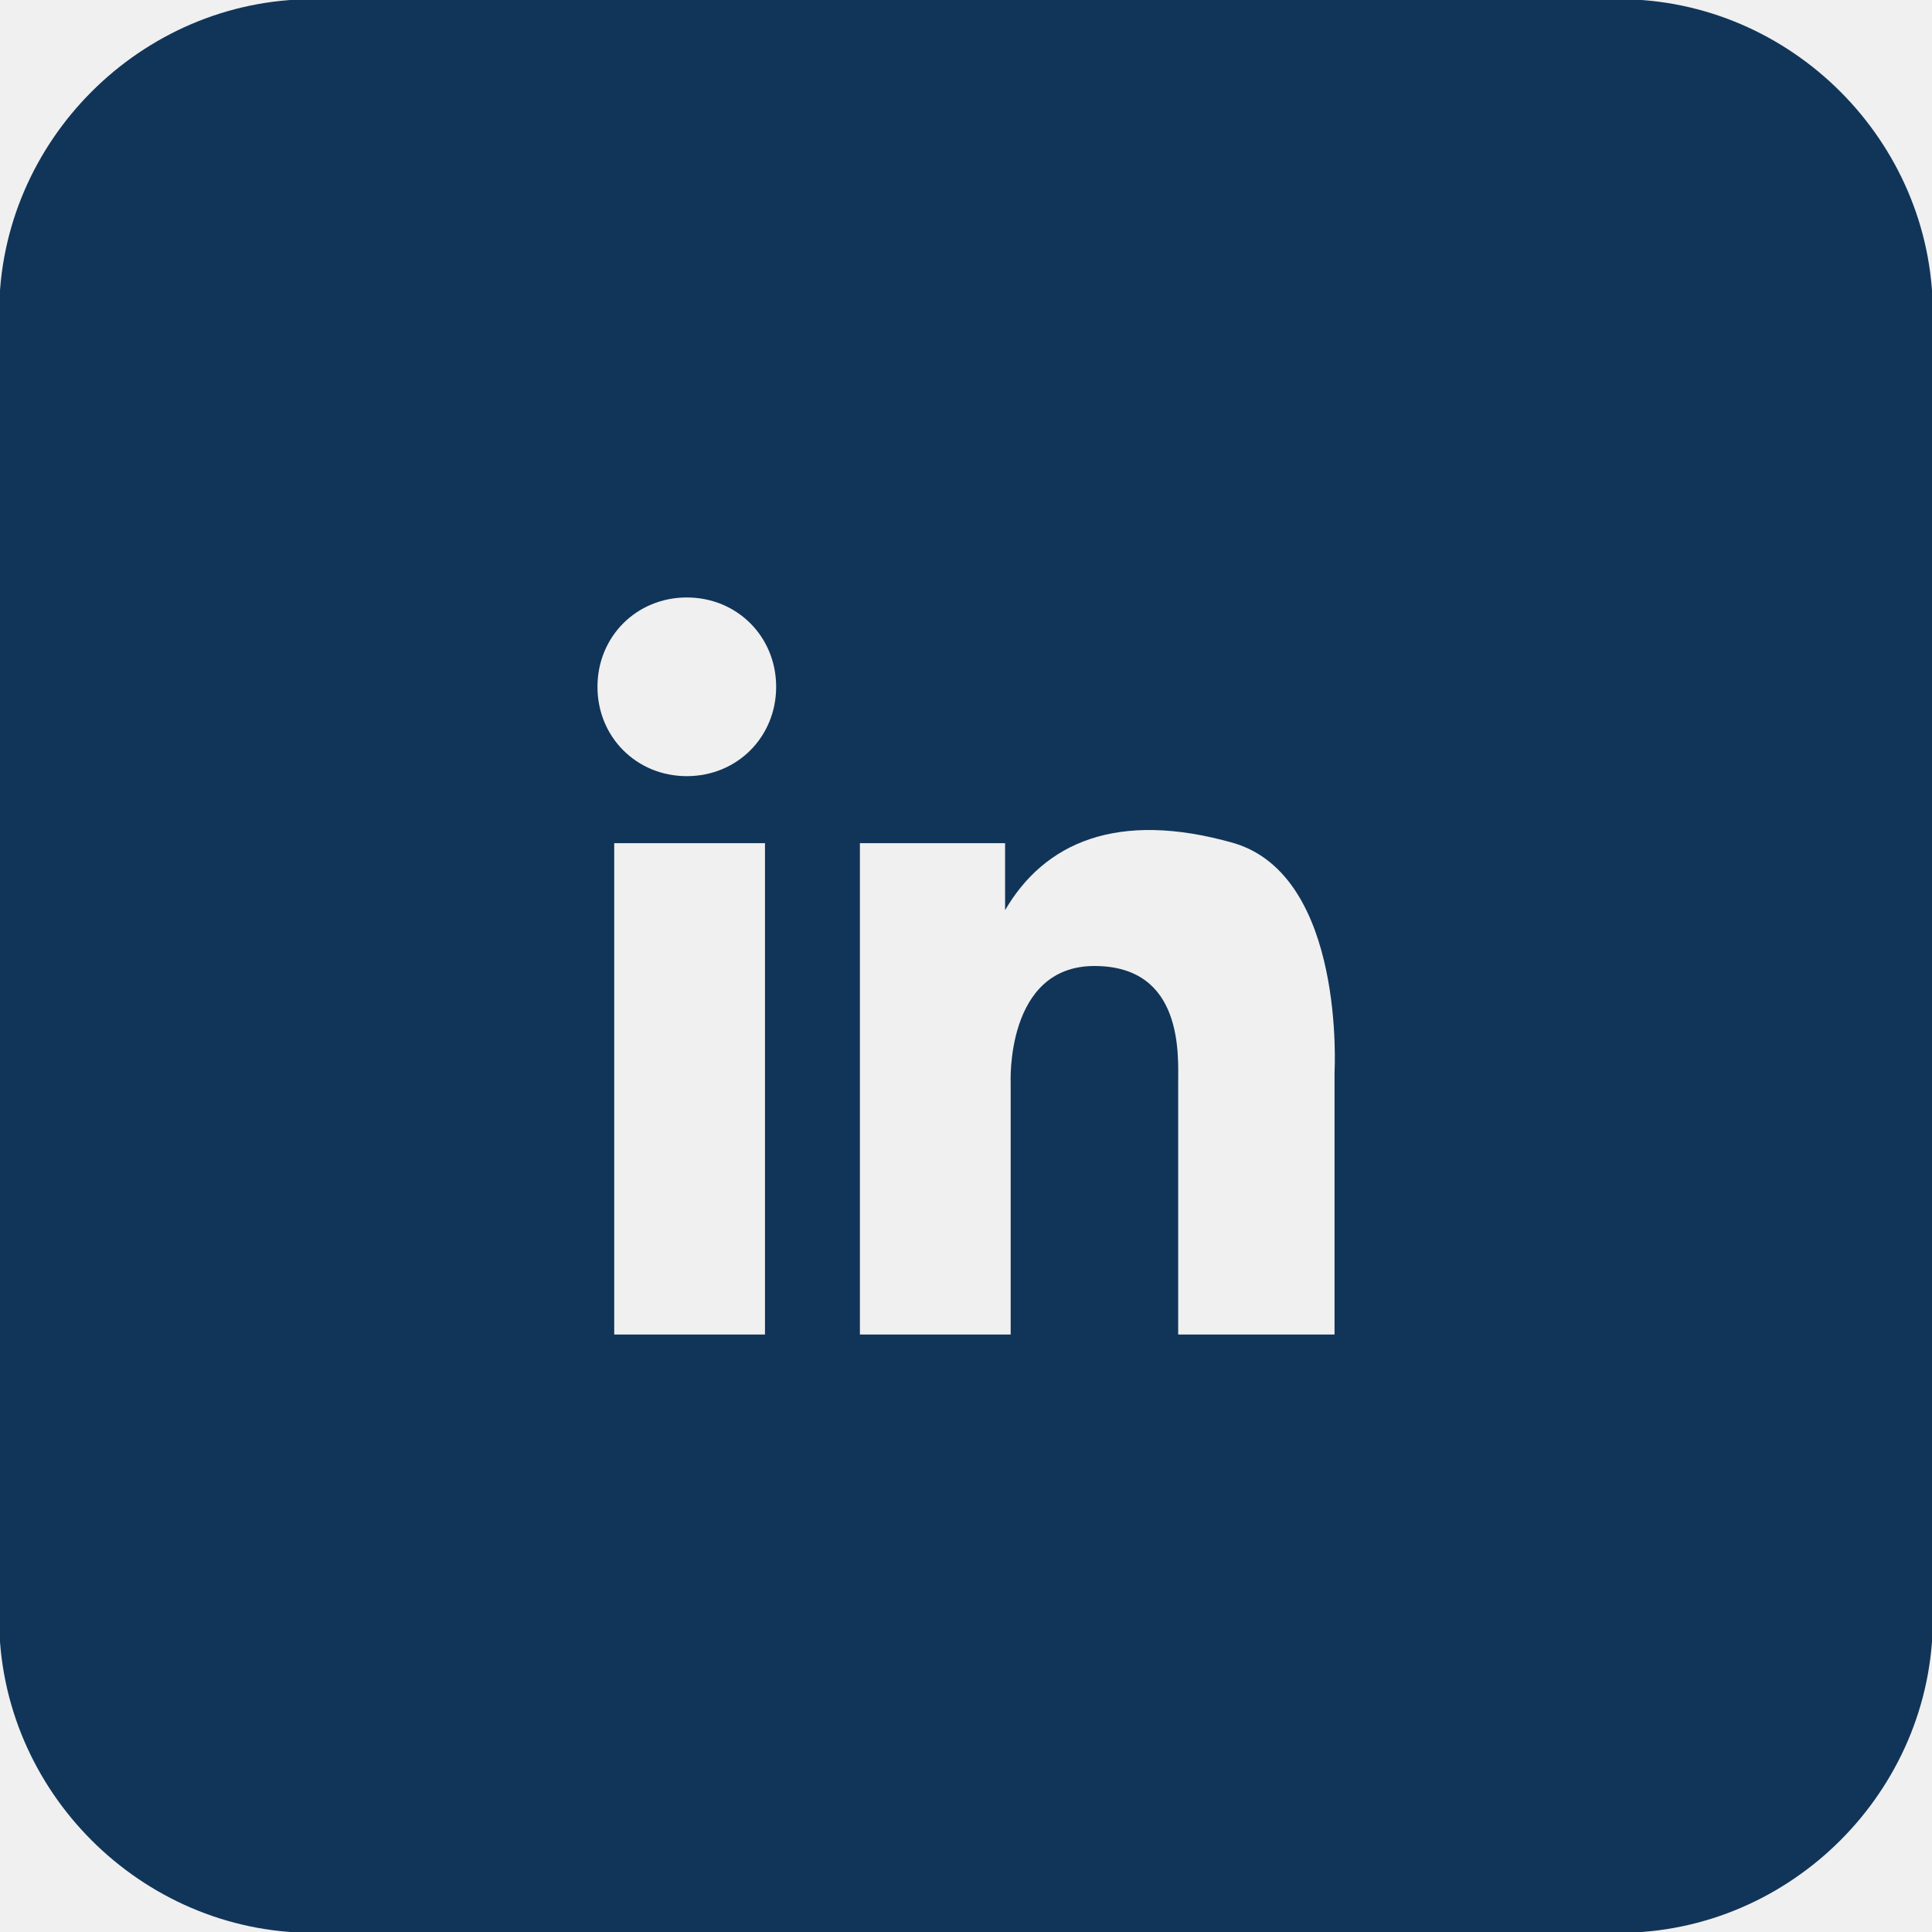
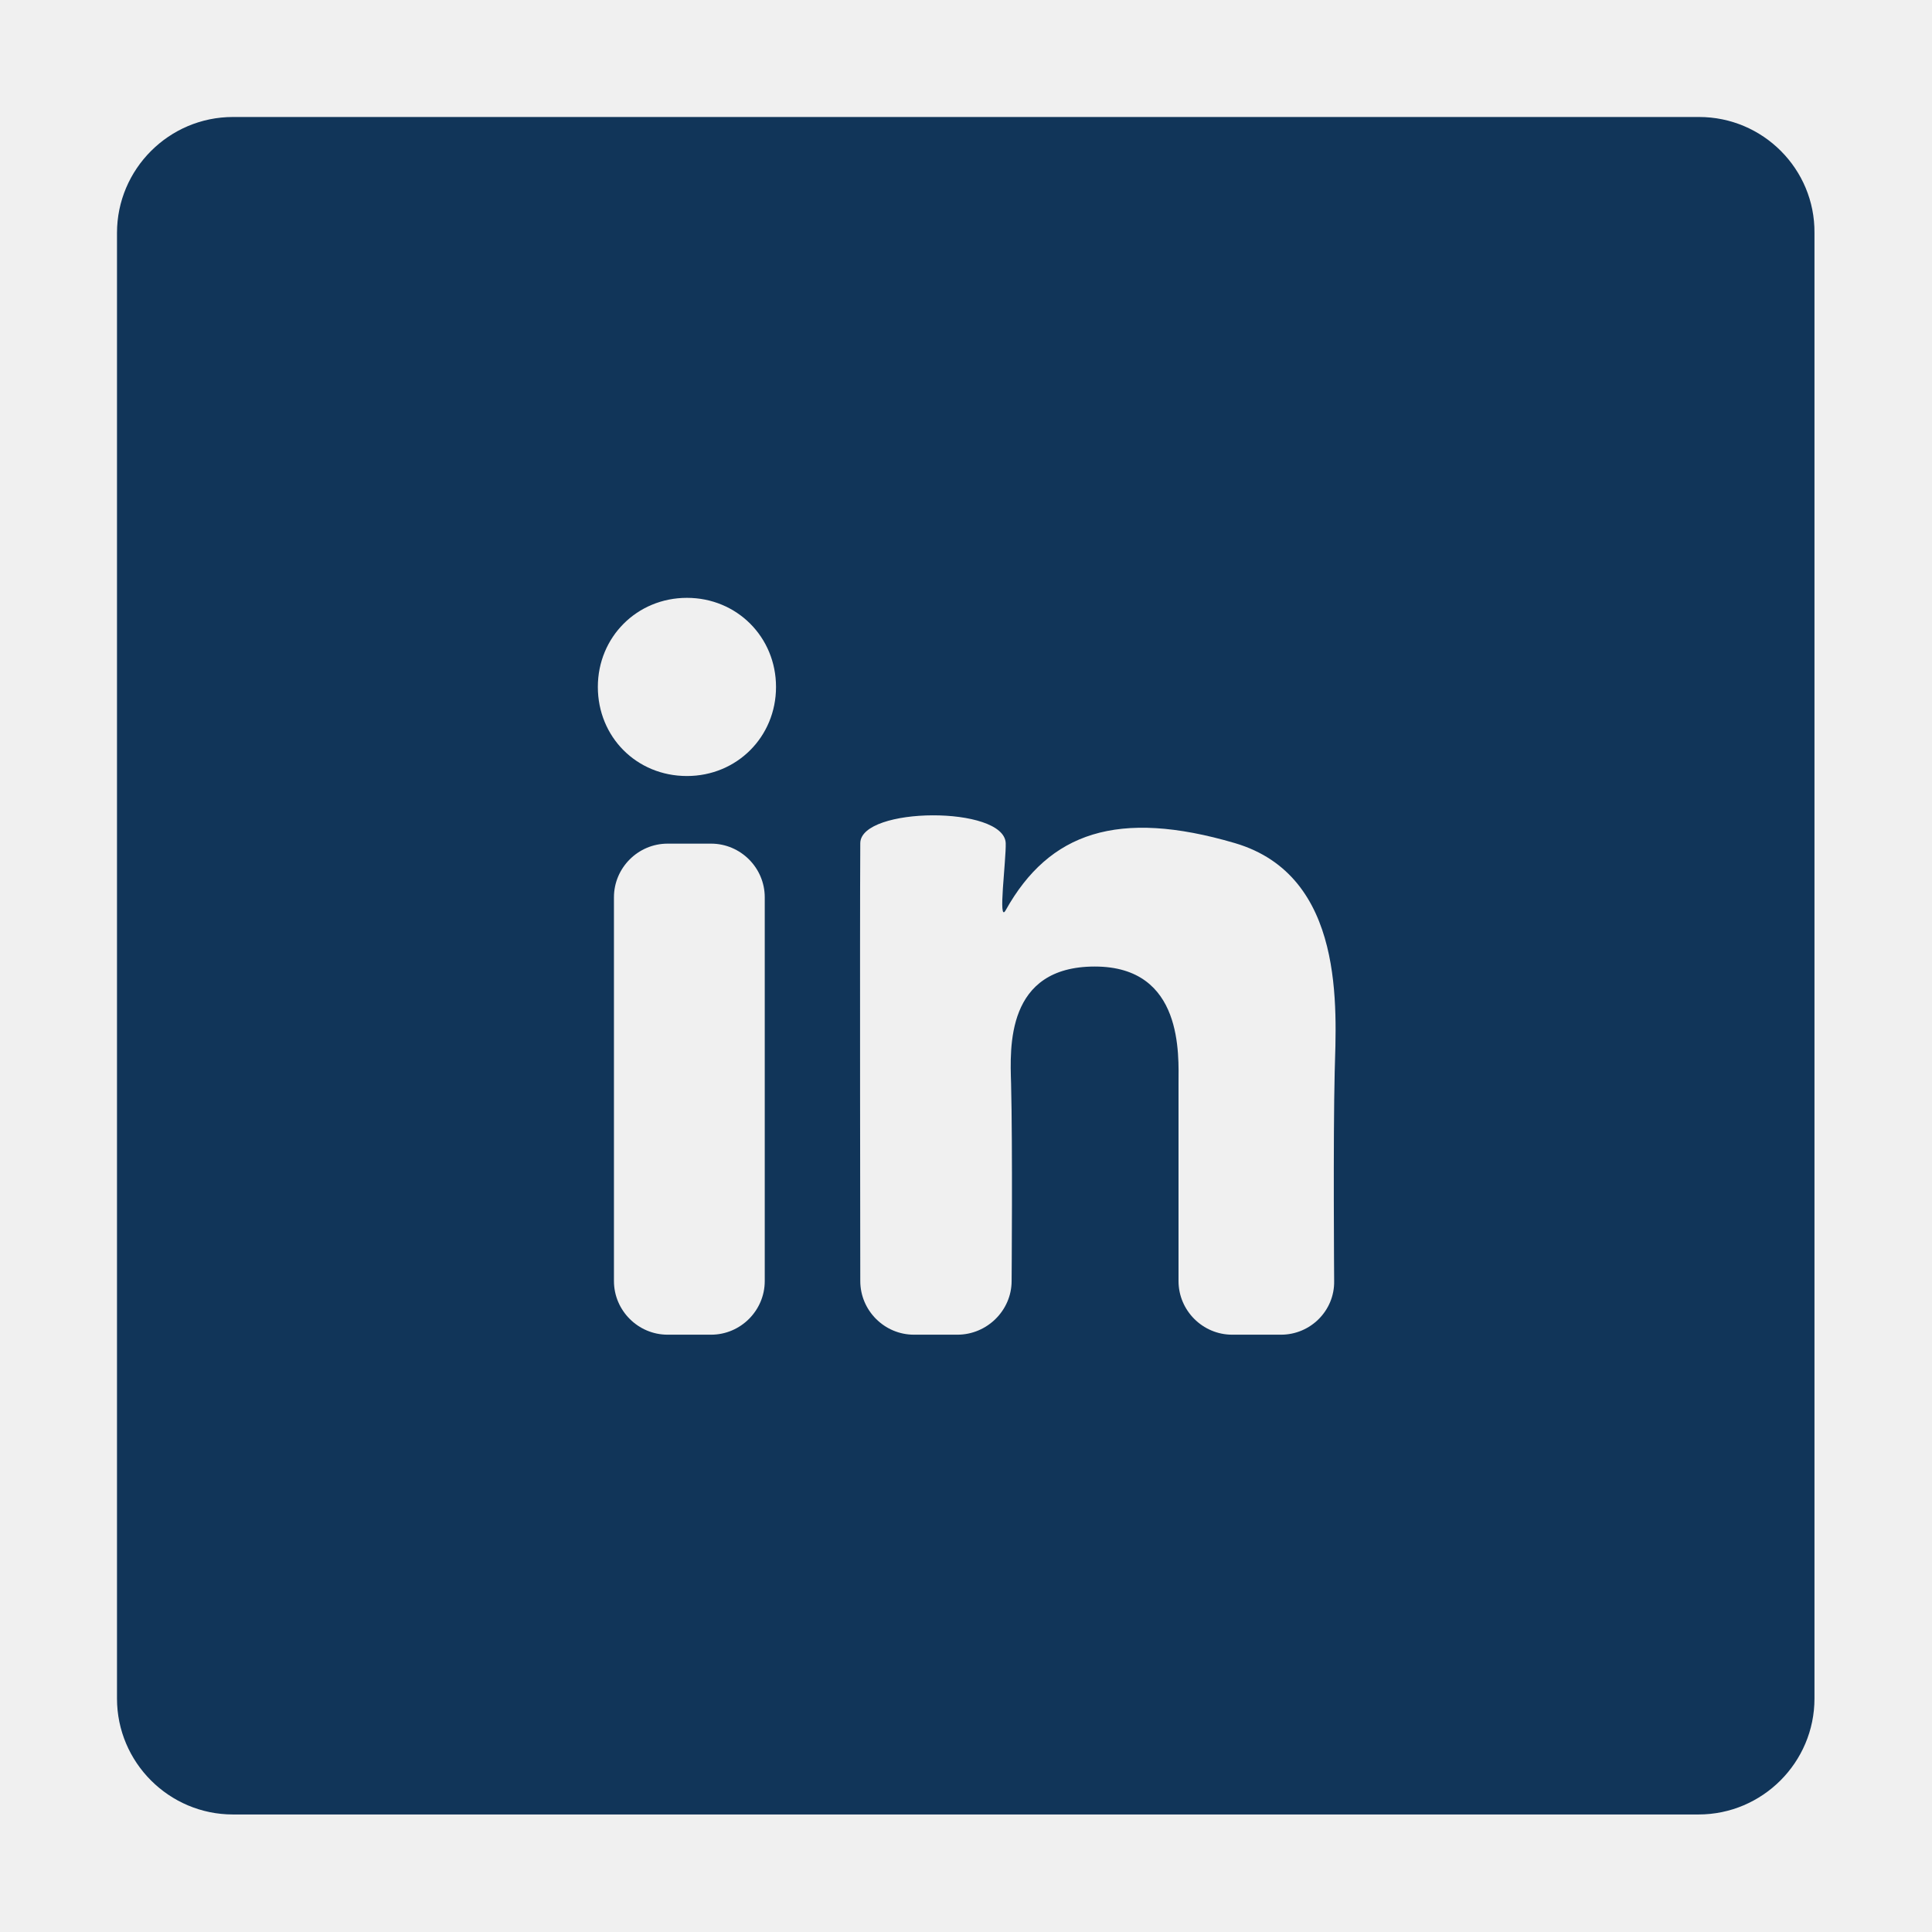
- <svg xmlns="http://www.w3.org/2000/svg" version="1.1" id="Layer_1" x="0px" y="0px" viewBox="55 55.1 34.6 34.6" enable-background="new 55 55.1 34.6 34.6" xml:space="preserve">
+ <svg xmlns="http://www.w3.org/2000/svg" version="1.1" id="Layer_1" x="0px" y="0px" viewBox="0 0 360 360" enable-background="new 0 0 360 360" xml:space="preserve">
  <g>
-     <path fill="#113559" d="M87.5,57.2H57.1v30.4h30.4V57.2z M68.7,79H66v-8.8h2.7V79z M67.3,69c-0.9,0-1.6-0.7-1.6-1.6   s0.7-1.6,1.6-1.6s1.6,0.7,1.6,1.6S68.2,69,67.3,69z M78.9,74.3V79h-2.8v-4.5c0-0.5,0.1-2.1-1.5-2.1s-1.5,2.1-1.5,2.1V79h-2.7v-8.8   H73v1.2c0.7-1.2,2-1.8,4.1-1.2C79.1,70.8,78.9,74.3,78.9,74.3z" />
+     <g>
+       <g>
+         <path class="linked-in" fill="#113559" d="M316.6,21.8H43.4c-11.9,0-21.6,9.7-21.6,21.6v273.1c0,11.9,9.7,21.6,21.6,21.6h273.1     c11.9,0,21.6-9.7,21.6-21.6V43.4C338.2,31.5,328.5,21.8,316.6,21.8z M142.5,238.7c0,5.5-4.5,10-10,10h-8.1c-5.5,0-10-4.5-10-10     v-71.5c0-5.5,4.5-10,10-10h8.1c5.5,0,10,4.5,10,10V238.7z M128,144.6c-9.4,0-16.6-7.3-16.6-16.6s7.3-16.6,16.6-16.6     s16.6,7.3,16.6,16.6S137.3,144.6,128,144.6z M248.7,199.8c-0.3,12.2-0.1,38.9-0.1,38.9c0.1,5.5-4.4,10-9.9,10h-9.1     c-5.5,0-10-4.5-10-10c0,0,0-25.1,0-36.8c0-5.2,1-21.8-15.6-21.8s-15.8,15.1-15.6,21.8c0.3,11.7,0.1,36.8,0.1,36.8     c0,5.5-4.6,10-10.1,10h-8.1c-5.5,0-10-4.5-10-10c0,0-0.1-65.2,0-81.6c0.1-6.8,26.8-7,27.1,0c0.1,3.1-1.5,15.2,0,12.5     c8.1-14.5,20.9-18.9,42.7-12.5C250.8,163.2,249,188.1,248.7,199.8z" />
+       </g>
+     </g>
  </g>
  <g>
-     <path fill="none" stroke="#113559" stroke-width="2.429" stroke-miterlimit="10" d="M88.4,84.1c0,2.4-2,4.4-4.4,4.4H60.6   c-2.4,0-4.4-2-4.4-4.4V60.7c0-2.4,2-4.4,4.4-4.4H84c2.4,0,4.4,2,4.4,4.4V84.1z" />
-   </g>
-   <g>
-     <path fill="#FFFFFF" d="M223.9-1084.9h-32v32h32V-1084.9z M204.1-1061.9h-2.9v-9.3h2.9V-1061.9z M202.6-1072.5   c-0.9,0-1.7-0.7-1.7-1.7c0-0.9,0.8-1.7,1.7-1.7s1.7,0.8,1.7,1.7C204.3-1073.2,203.5-1072.5,202.6-1072.5z M214.9-1067v5H212v-4.8   c0-0.5,0.1-2.2-1.6-2.2c-1.7,0-1.6,2.2-1.6,2.2v4.8h-2.9v-9.3h2.8v1.3c0.7-1.2,2.2-1.9,4.3-1.3C215.1-1070.6,214.9-1067,214.9-1067   z" />
+     <path class="linked-in" fill="#FFFFFF" d="M1812.3-11806.2h-332.9v332.9h332.9V-11806.2z M1606.3-11566.9h-30.2v-96.8h30.2V-11566.9z M1590.7-11677.2   c-9.4,0-17.7-7.3-17.7-17.7c0-9.4,8.3-17.7,17.7-17.7c9.4,0,17.7,8.3,17.7,17.7C1608.4-11684.4,1600.1-11677.2,1590.7-11677.2z    M1718.7-11619.9v52h-30.2v-49.9c0-5.2,1-22.9-16.6-22.9c-17.7,0-16.6,22.9-16.6,22.9v49.9h-30.2v-96.8h29.1v13.5   c7.3-12.5,22.9-19.8,44.7-13.5C1720.8-11657.4,1718.7-11619.9,1718.7-11619.9z" />
  </g>
</svg>
